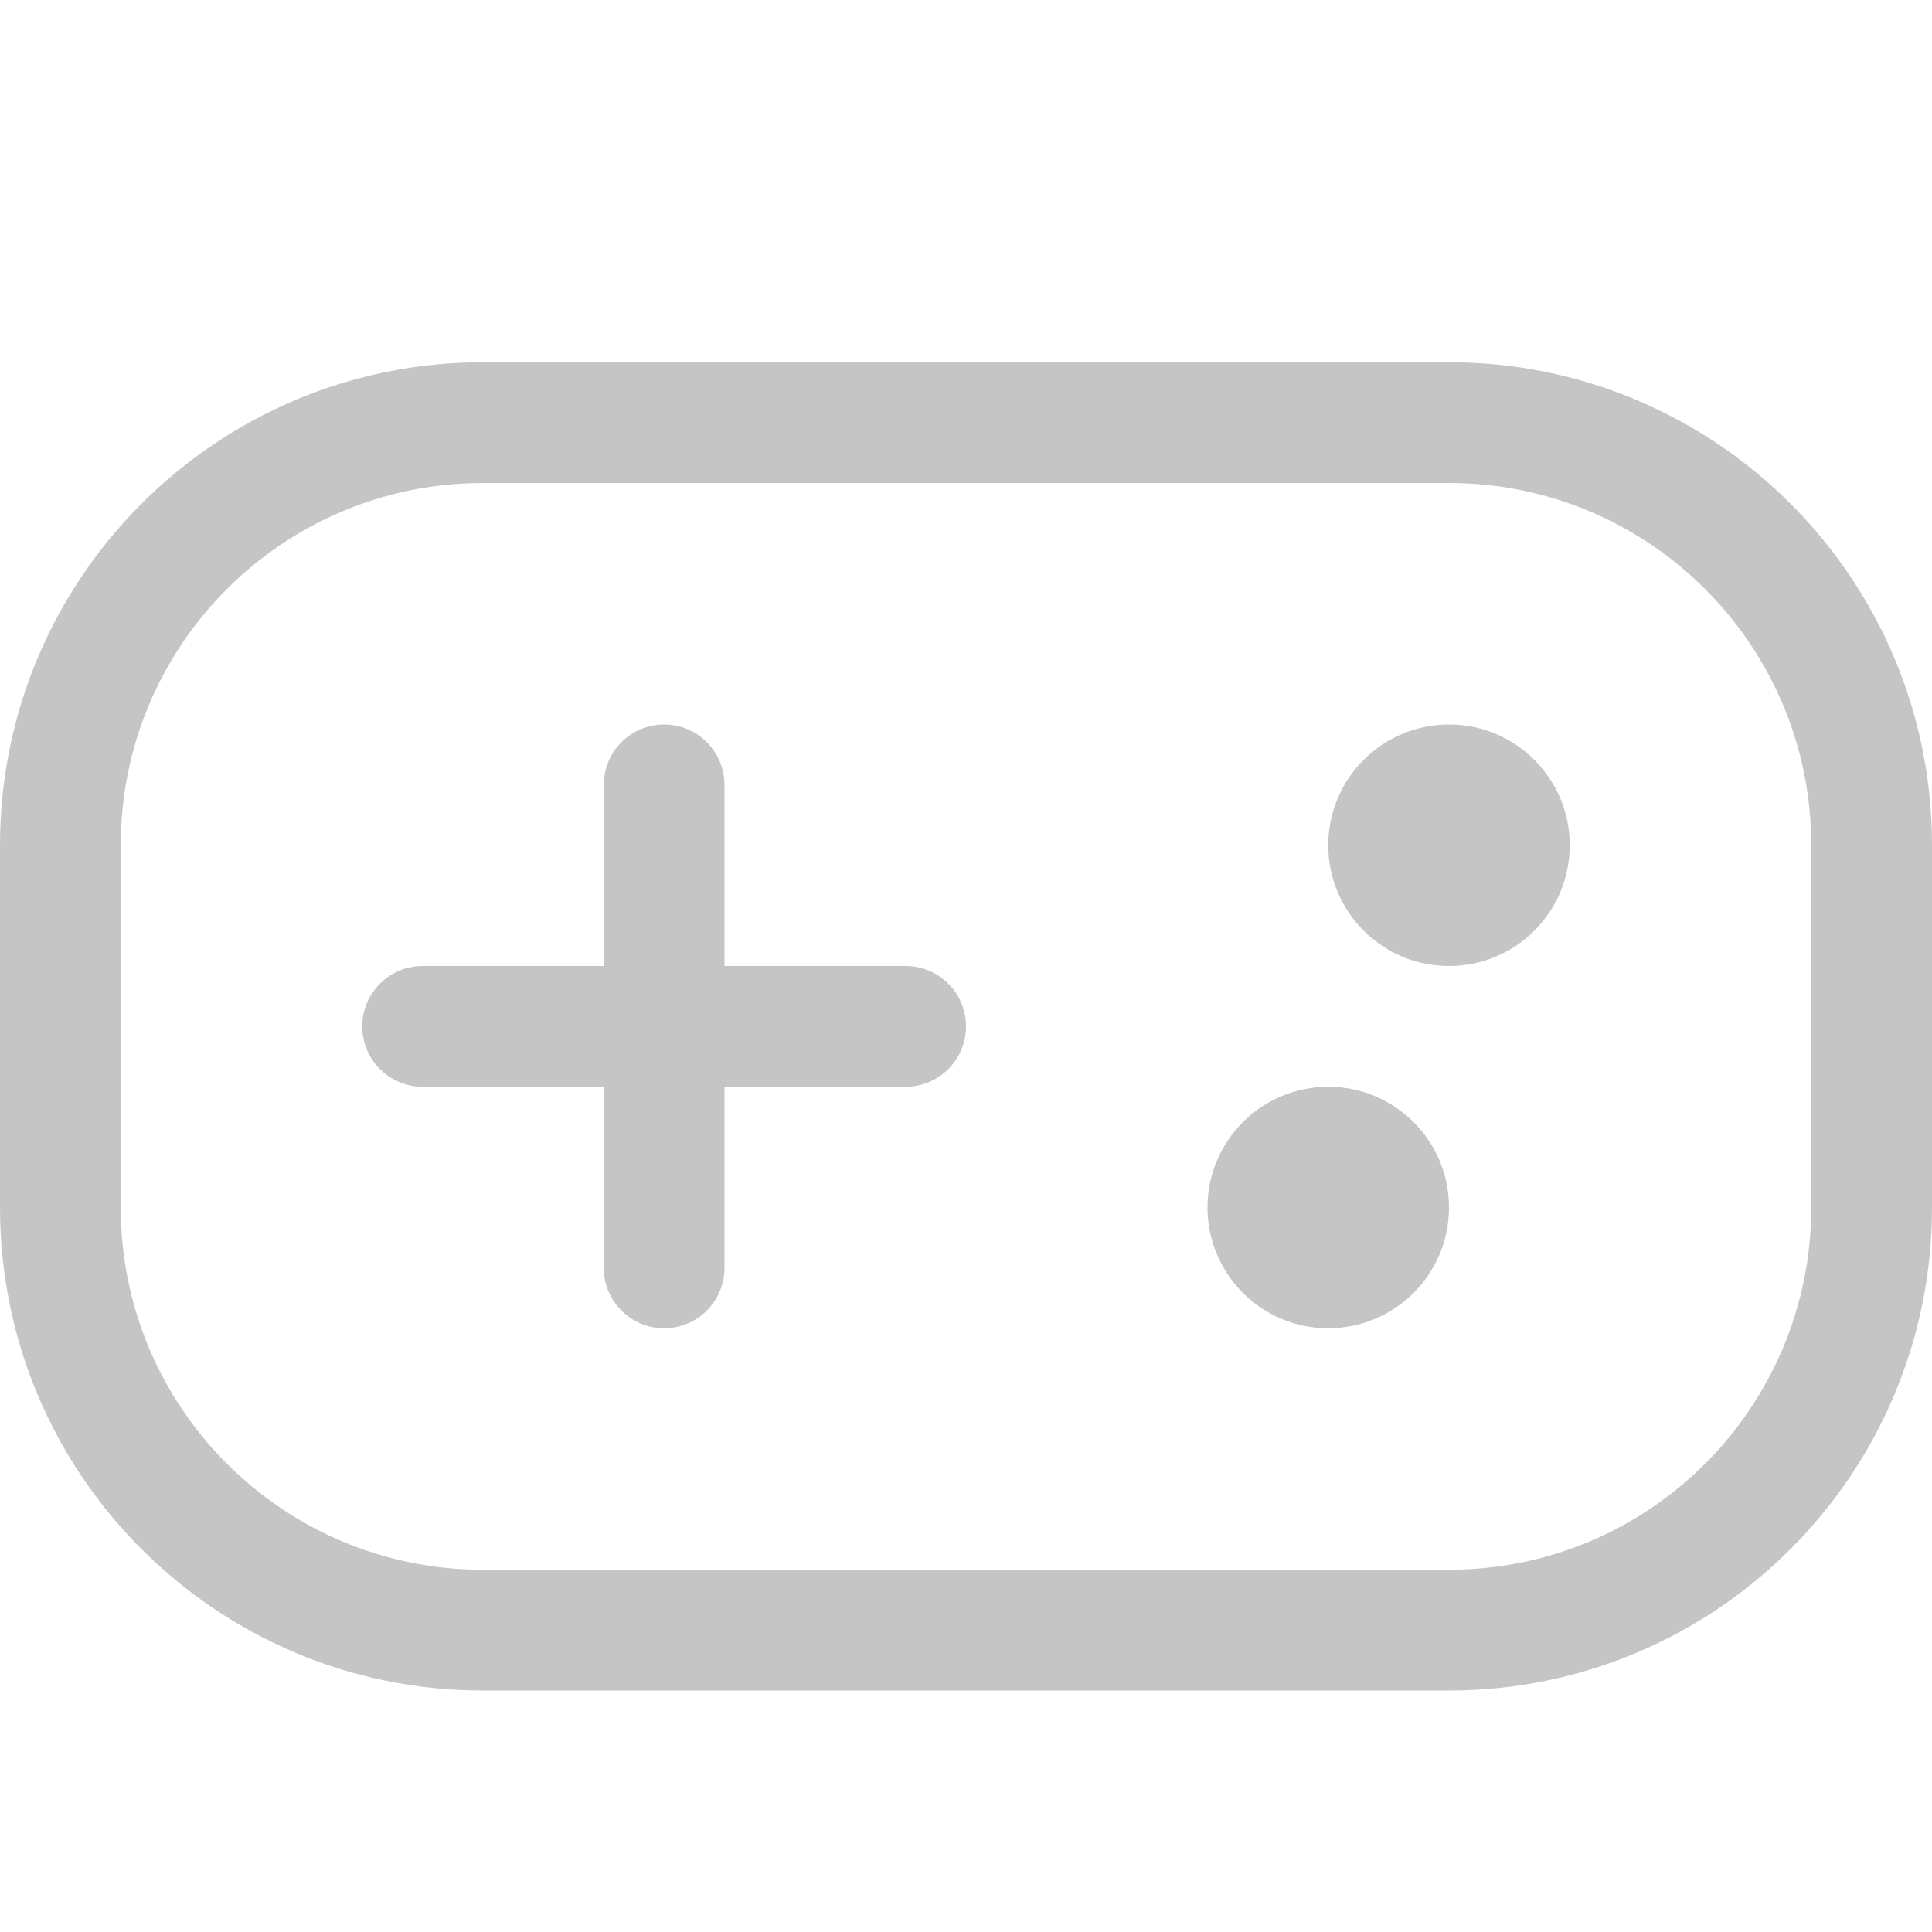
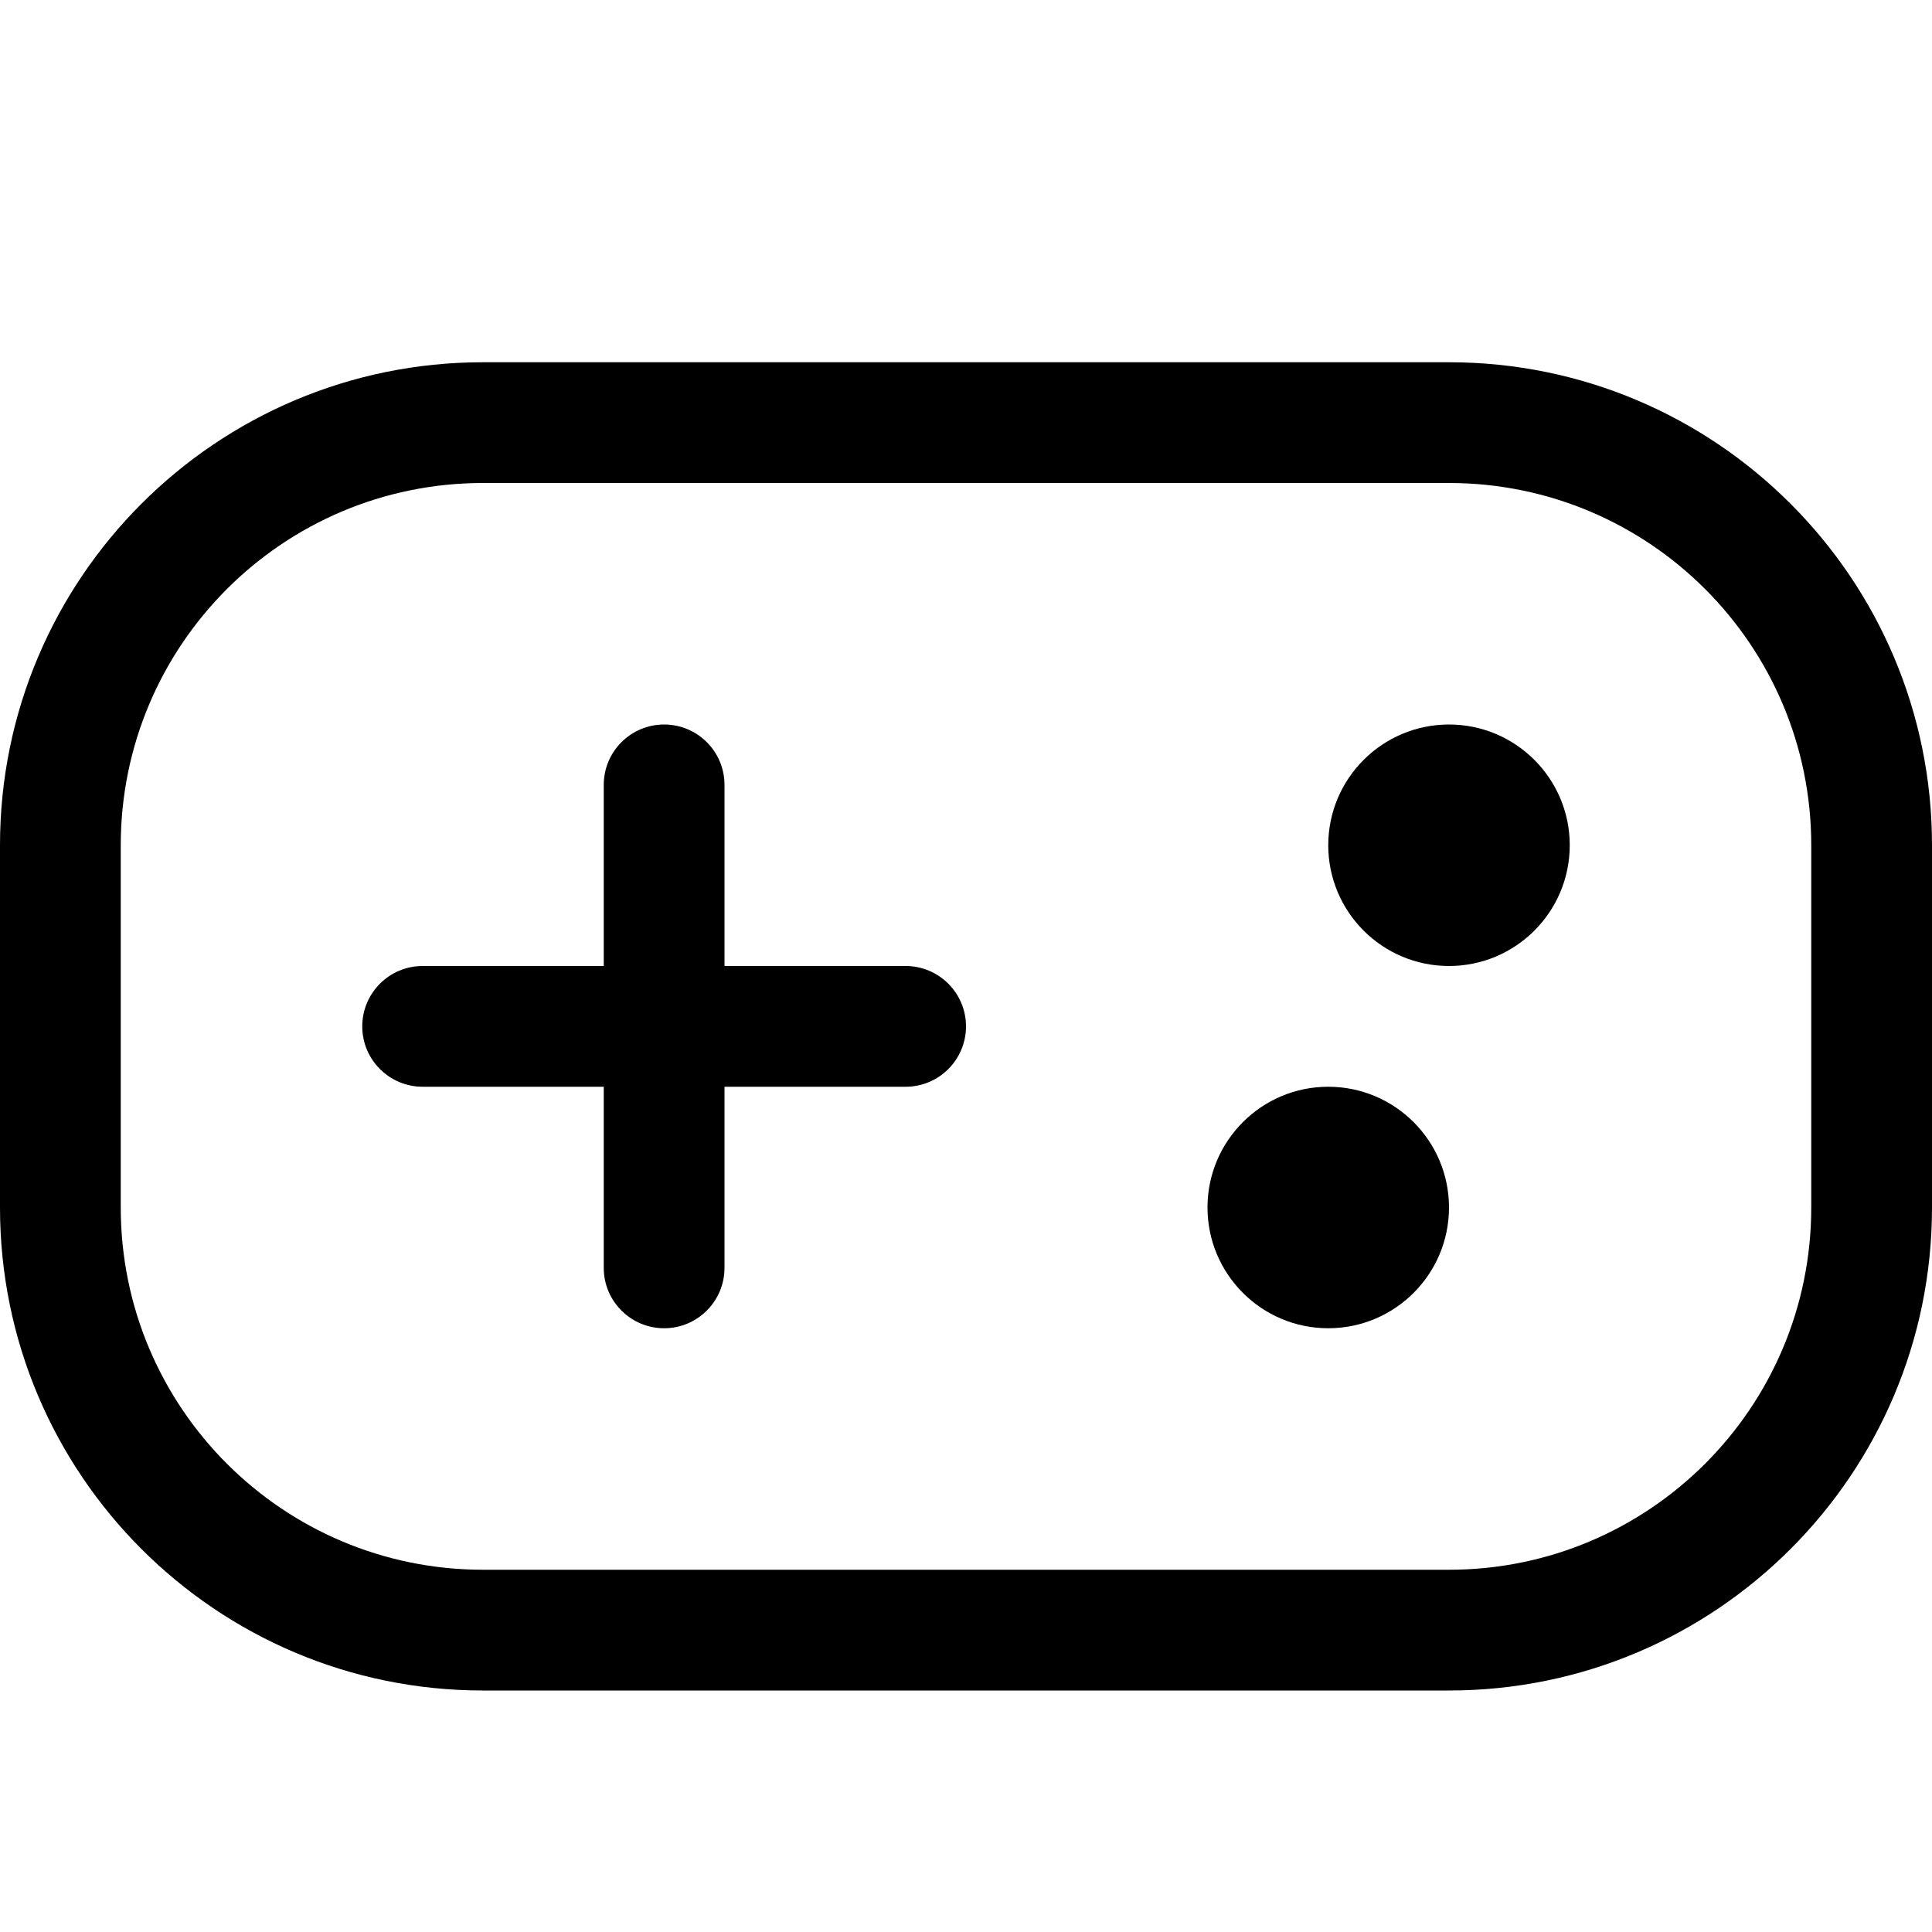
- <svg xmlns="http://www.w3.org/2000/svg" width="16" height="16" viewBox="0 0 16 16" fill="none">
-   <path fill-rule="evenodd" clip-rule="evenodd" d="M4 3H12C14.209 3 16 4.791 16 7V10C16 12.209 14.209 14 12 14H4C1.791 14 0 12.209 0 10V7C0 4.791 1.791 3 4 3ZM4 4C2.343 4 1 5.343 1 7V10C1 11.657 2.343 13 4 13H12C13.657 13 15 11.657 15 10V7C15 5.343 13.657 4 12 4H4Z" fill="#C5C5C5" />
-   <path d="M5.5 6C5.224 6 5 6.224 5 6.5V8H3.5C3.224 8 3 8.224 3 8.5C3 8.776 3.224 9 3.5 9H5V10.5C5 10.776 5.224 11 5.5 11C5.776 11 6 10.776 6 10.5V9H7.5C7.776 9 8 8.776 8 8.5C8 8.224 7.776 8 7.5 8H6V6.5C6 6.224 5.776 6 5.5 6Z" fill="#C5C5C5" />
-   <path d="M13 7C13 7.552 12.552 8 12 8C11.448 8 11 7.552 11 7C11 6.448 11.448 6 12 6C12.552 6 13 6.448 13 7Z" fill="#C5C5C5" />
-   <path d="M12 10C12 10.552 11.552 11 11 11C10.448 11 10 10.552 10 10C10 9.448 10.448 9 11 9C11.552 9 12 9.448 12 10Z" fill="#C5C5C5" />
+ <svg xmlns="http://www.w3.org/2000/svg" width="16" height="16" viewBox="0 0 16 16" fill="currentColor">
+   <path fill-rule="evenodd" clip-rule="evenodd" d="M4 3H12C14.209 3 16 4.791 16 7V10C16 12.209 14.209 14 12 14H4C1.791 14 0 12.209 0 10V7C0 4.791 1.791 3 4 3ZM4 4C2.343 4 1 5.343 1 7V10C1 11.657 2.343 13 4 13H12C13.657 13 15 11.657 15 10V7C15 5.343 13.657 4 12 4H4Z" />
+   <path d="M5.5 6C5.224 6 5 6.224 5 6.5V8H3.5C3.224 8 3 8.224 3 8.5C3 8.776 3.224 9 3.5 9H5V10.5C5 10.776 5.224 11 5.5 11C5.776 11 6 10.776 6 10.5V9H7.5C7.776 9 8 8.776 8 8.5C8 8.224 7.776 8 7.5 8H6V6.5C6 6.224 5.776 6 5.5 6Z" />
+   <path d="M13 7C13 7.552 12.552 8 12 8C11.448 8 11 7.552 11 7C11 6.448 11.448 6 12 6C12.552 6 13 6.448 13 7Z" />
+   <path d="M12 10C12 10.552 11.552 11 11 11C10.448 11 10 10.552 10 10C10 9.448 10.448 9 11 9C11.552 9 12 9.448 12 10Z" />
</svg>
